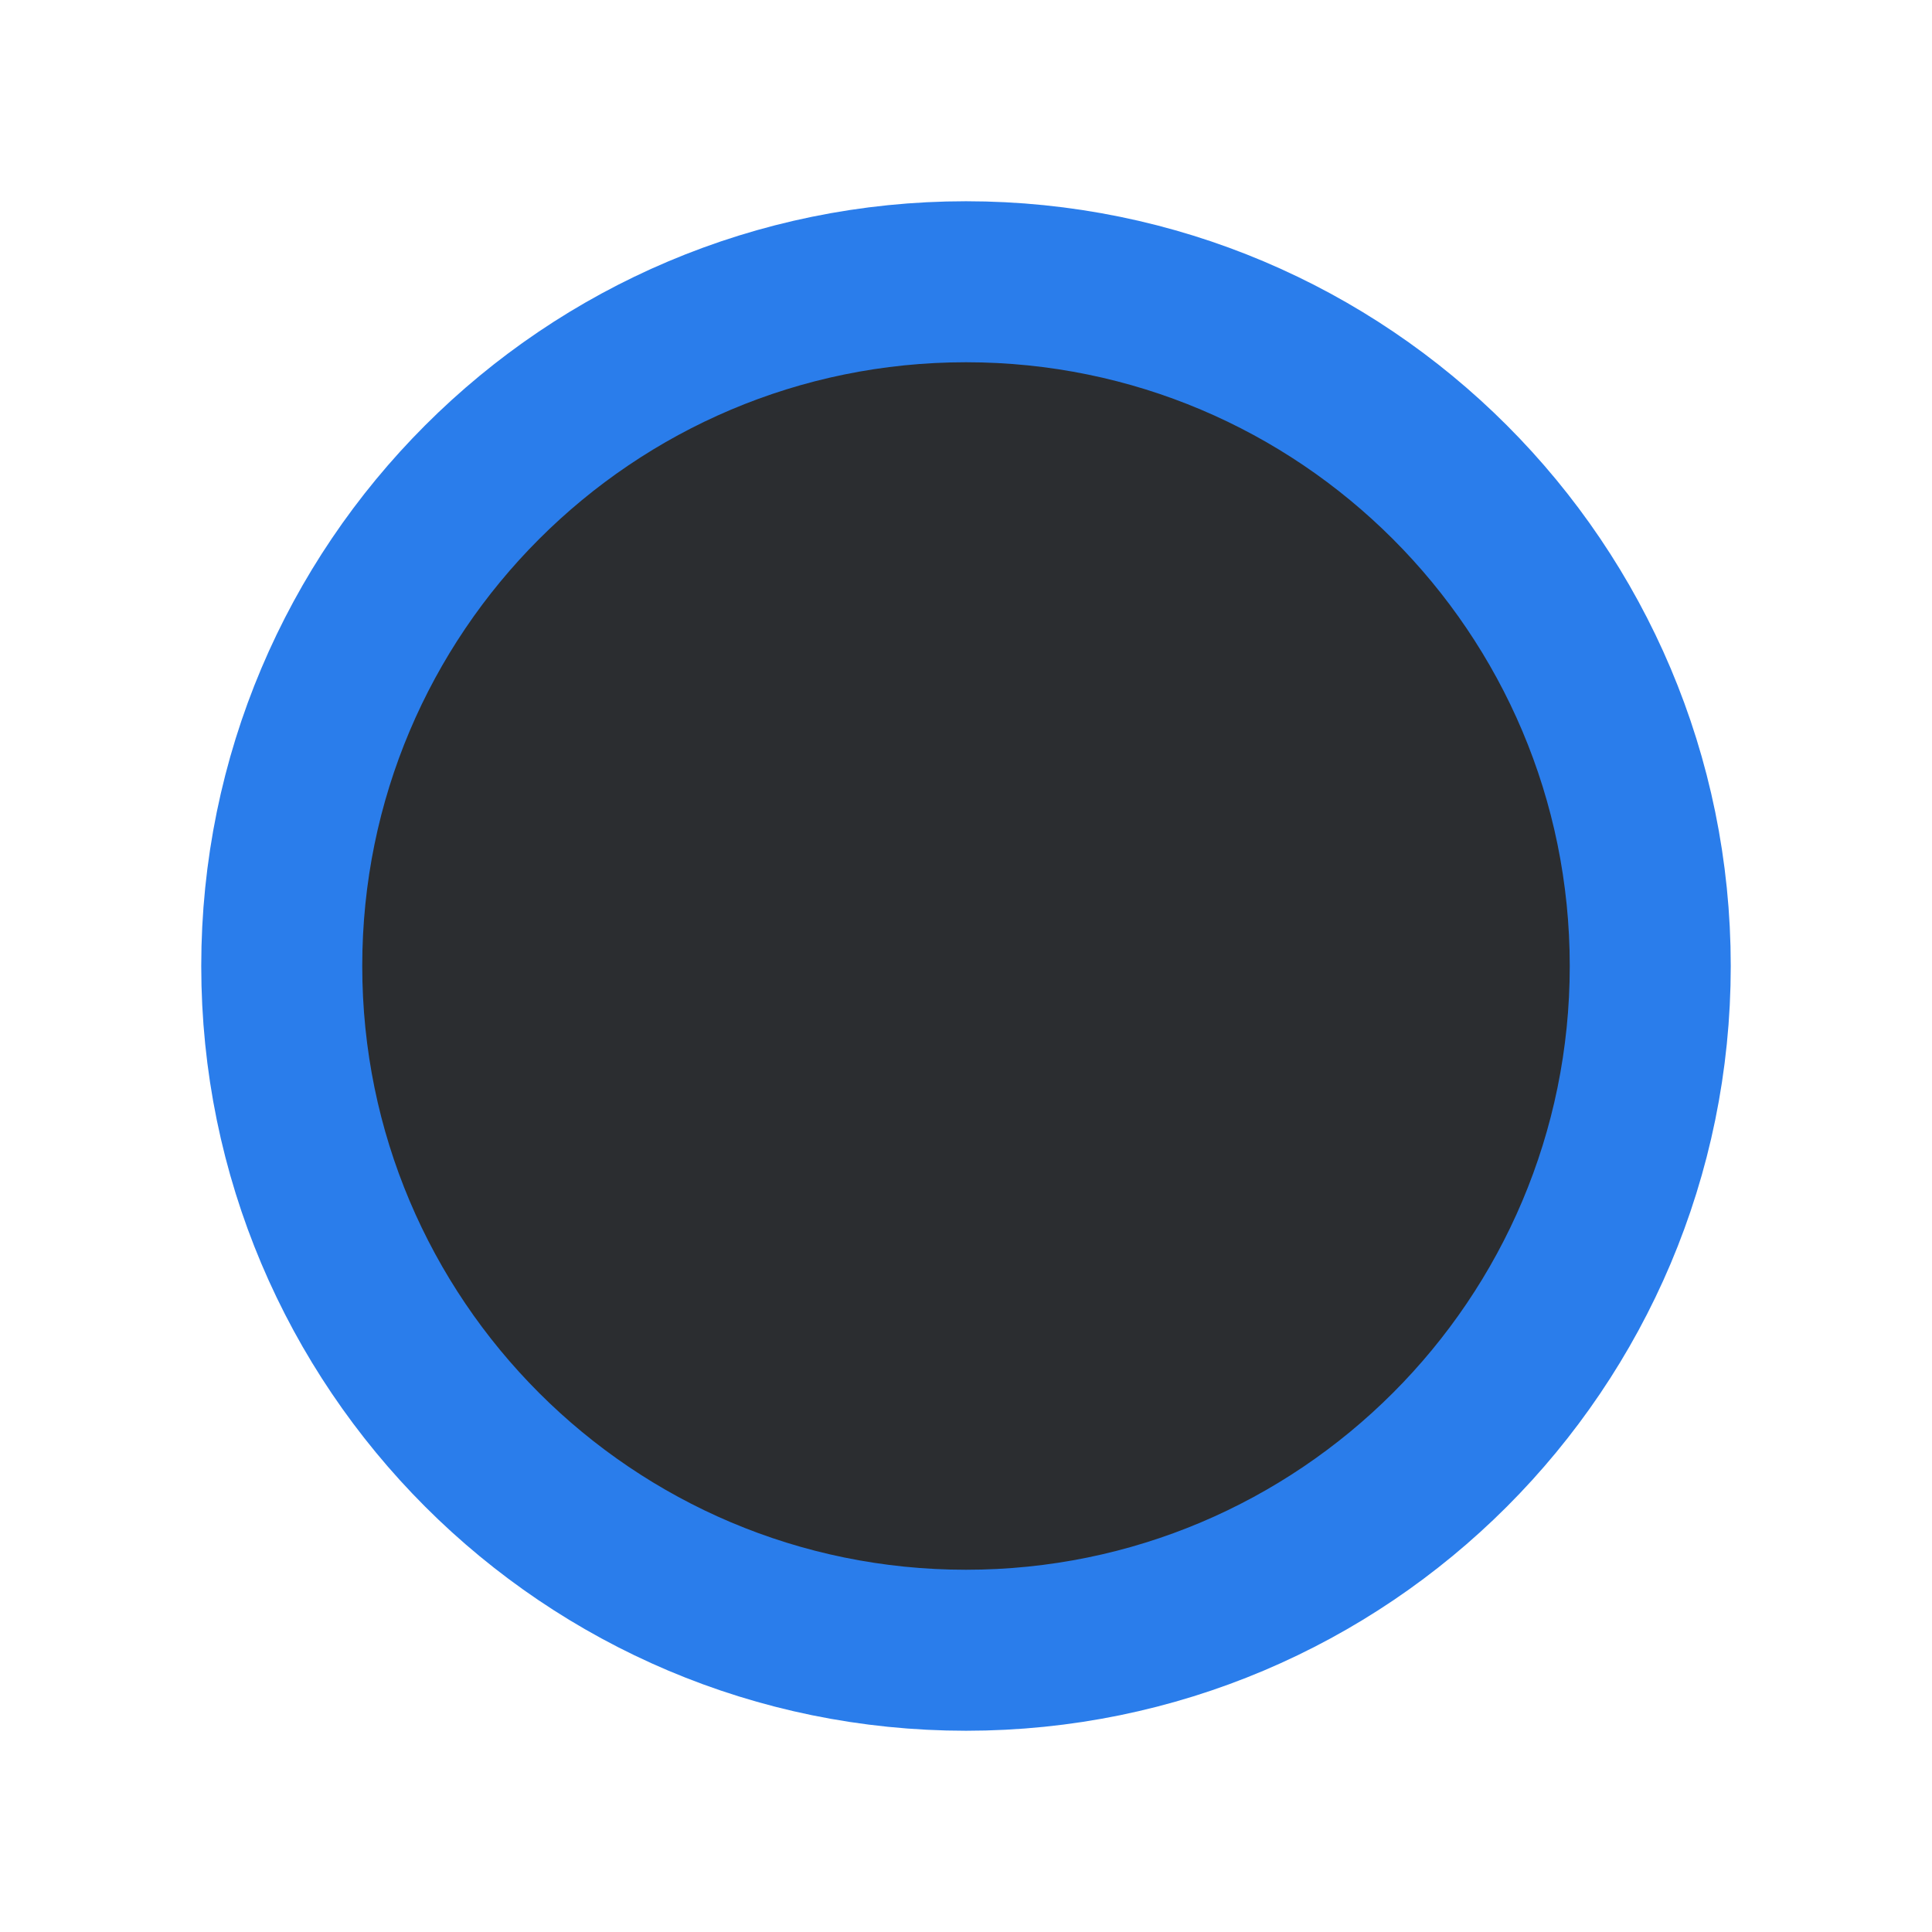
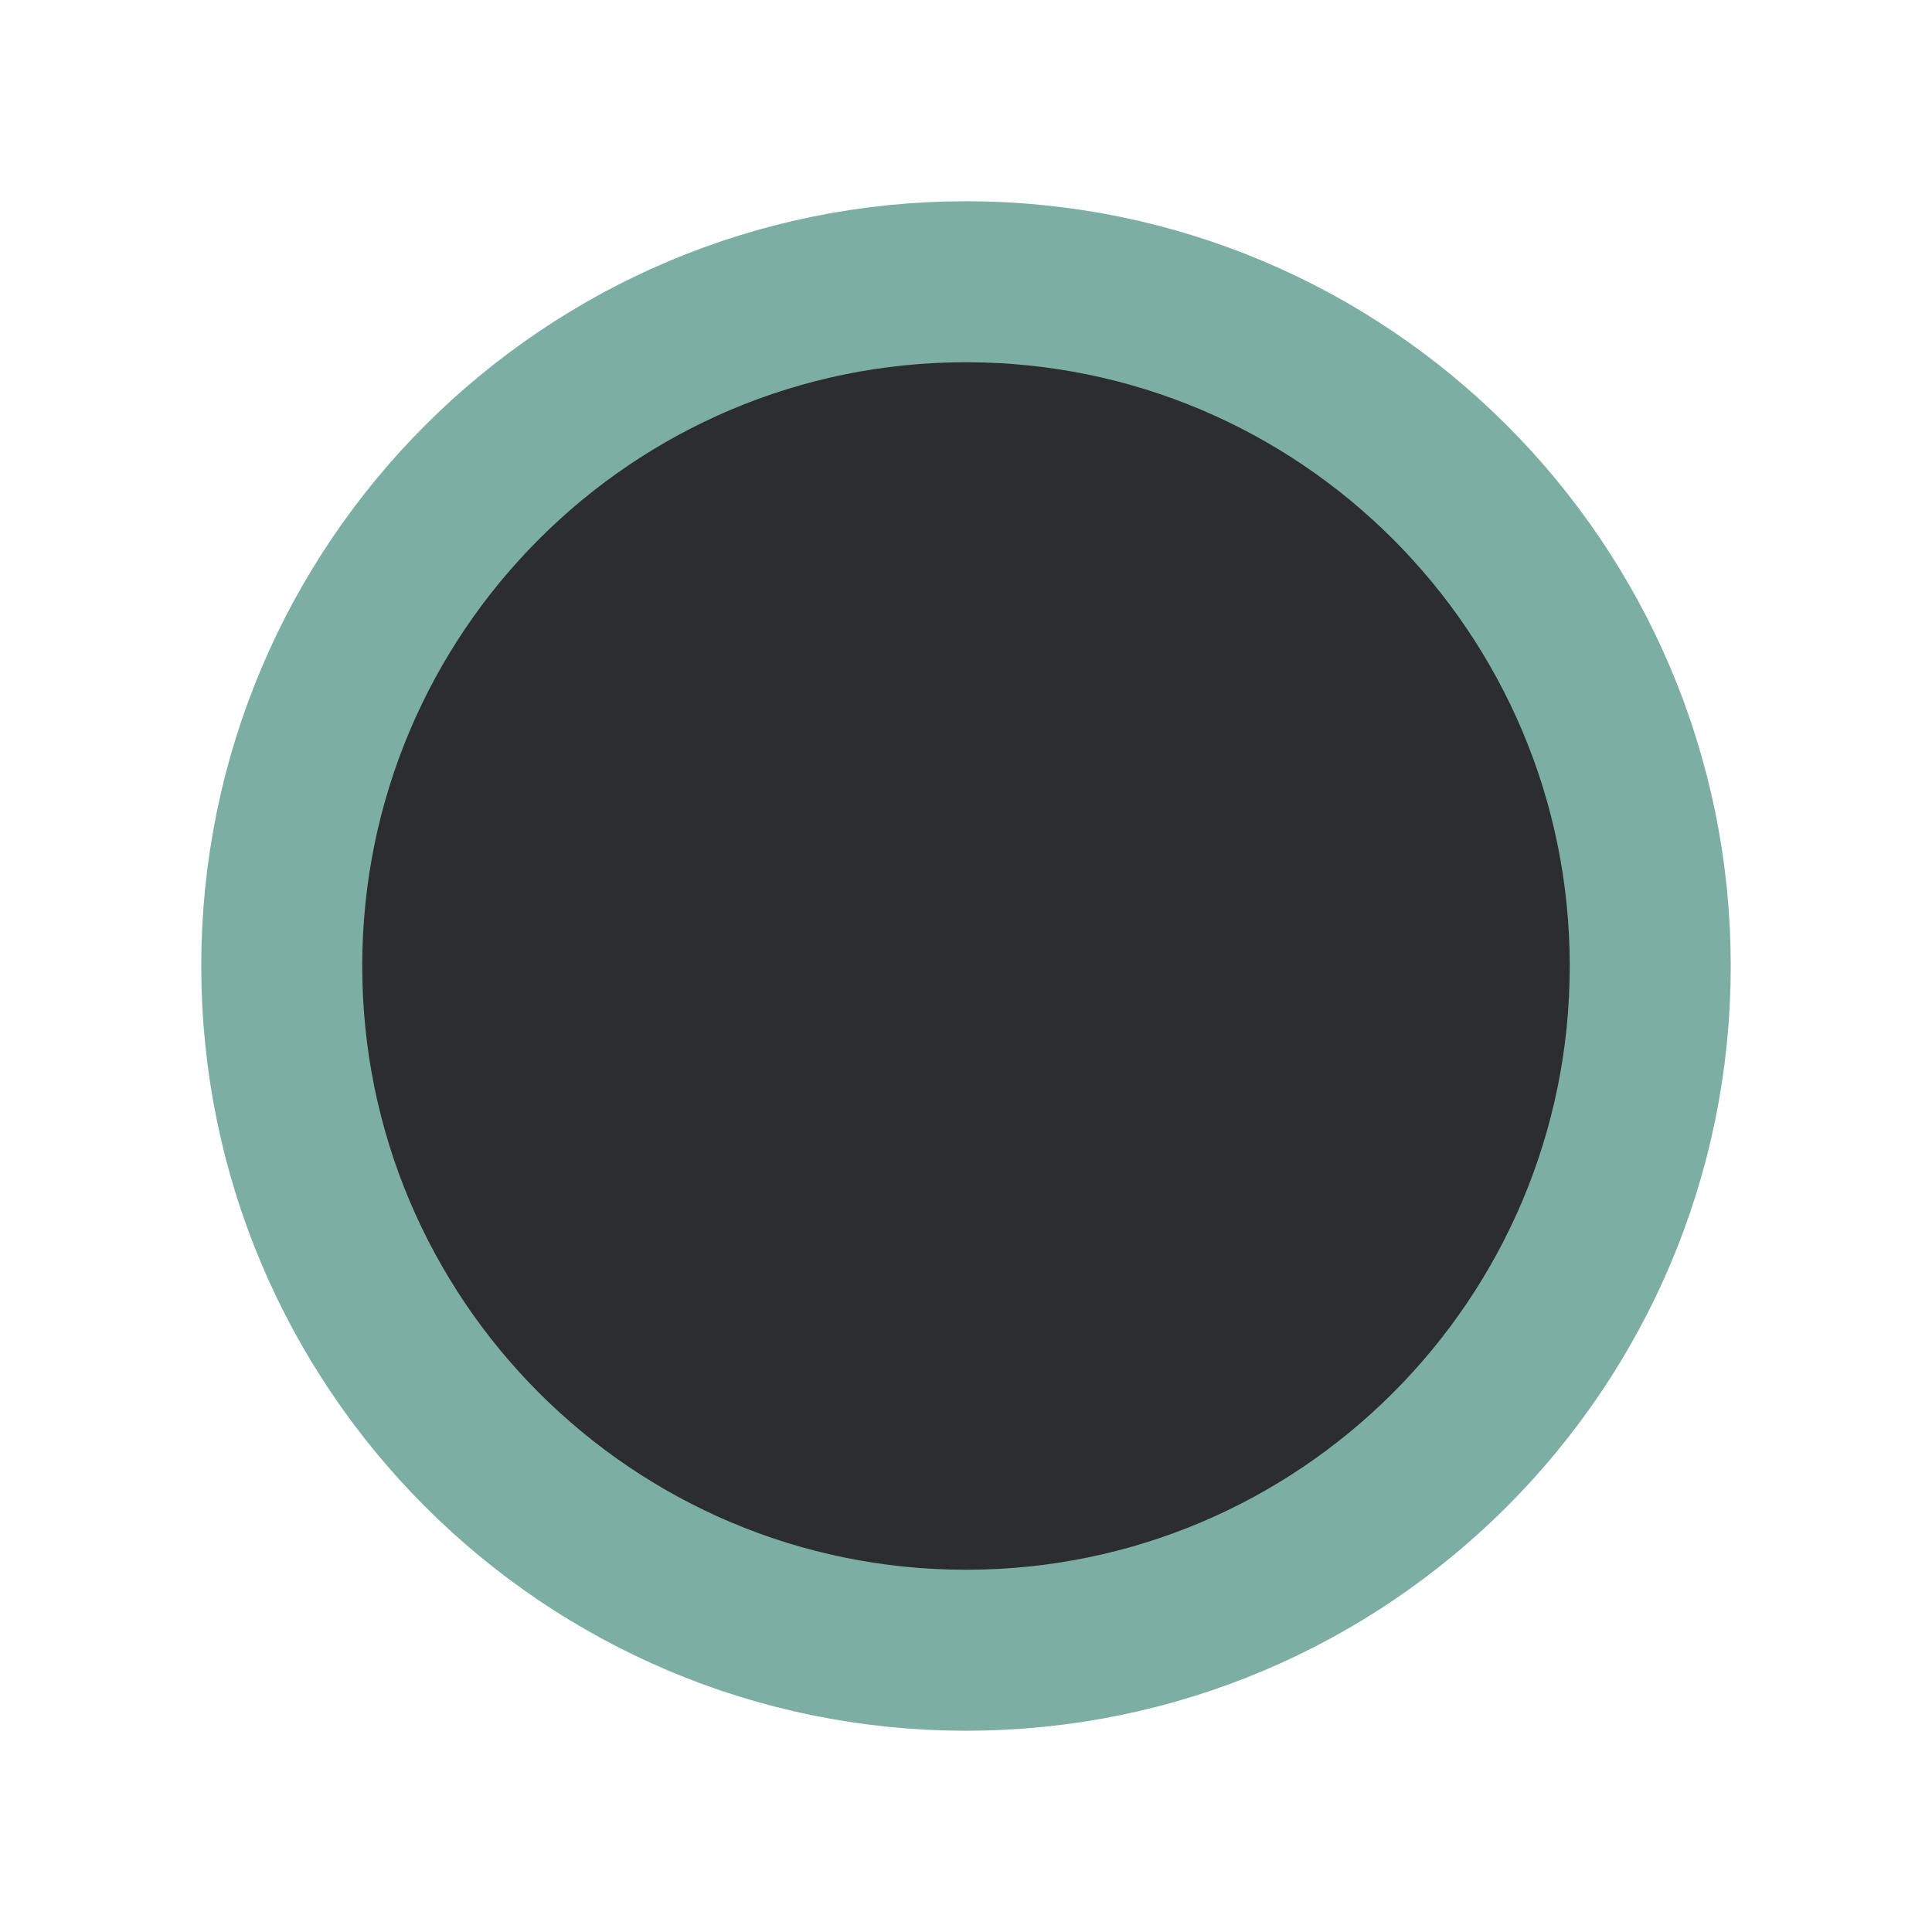
<svg xmlns="http://www.w3.org/2000/svg" width="24" height="24" viewBox="0 0 24 24" fill="none">
-   <circle id="Checkbox.Background.Default_Checkbox.Border.Selected" cx="12" cy="12" r="8.5" fill="#2B2D30" stroke="#2A7DEB" stroke-width="2" />
+   <circle id="Checkbox.Background.Default_Checkbox.Border.Selected" cx="12" cy="12" r="8.5" fill="#2B2D30" stroke="#7DAEA3" stroke-width="2" />
</svg>
